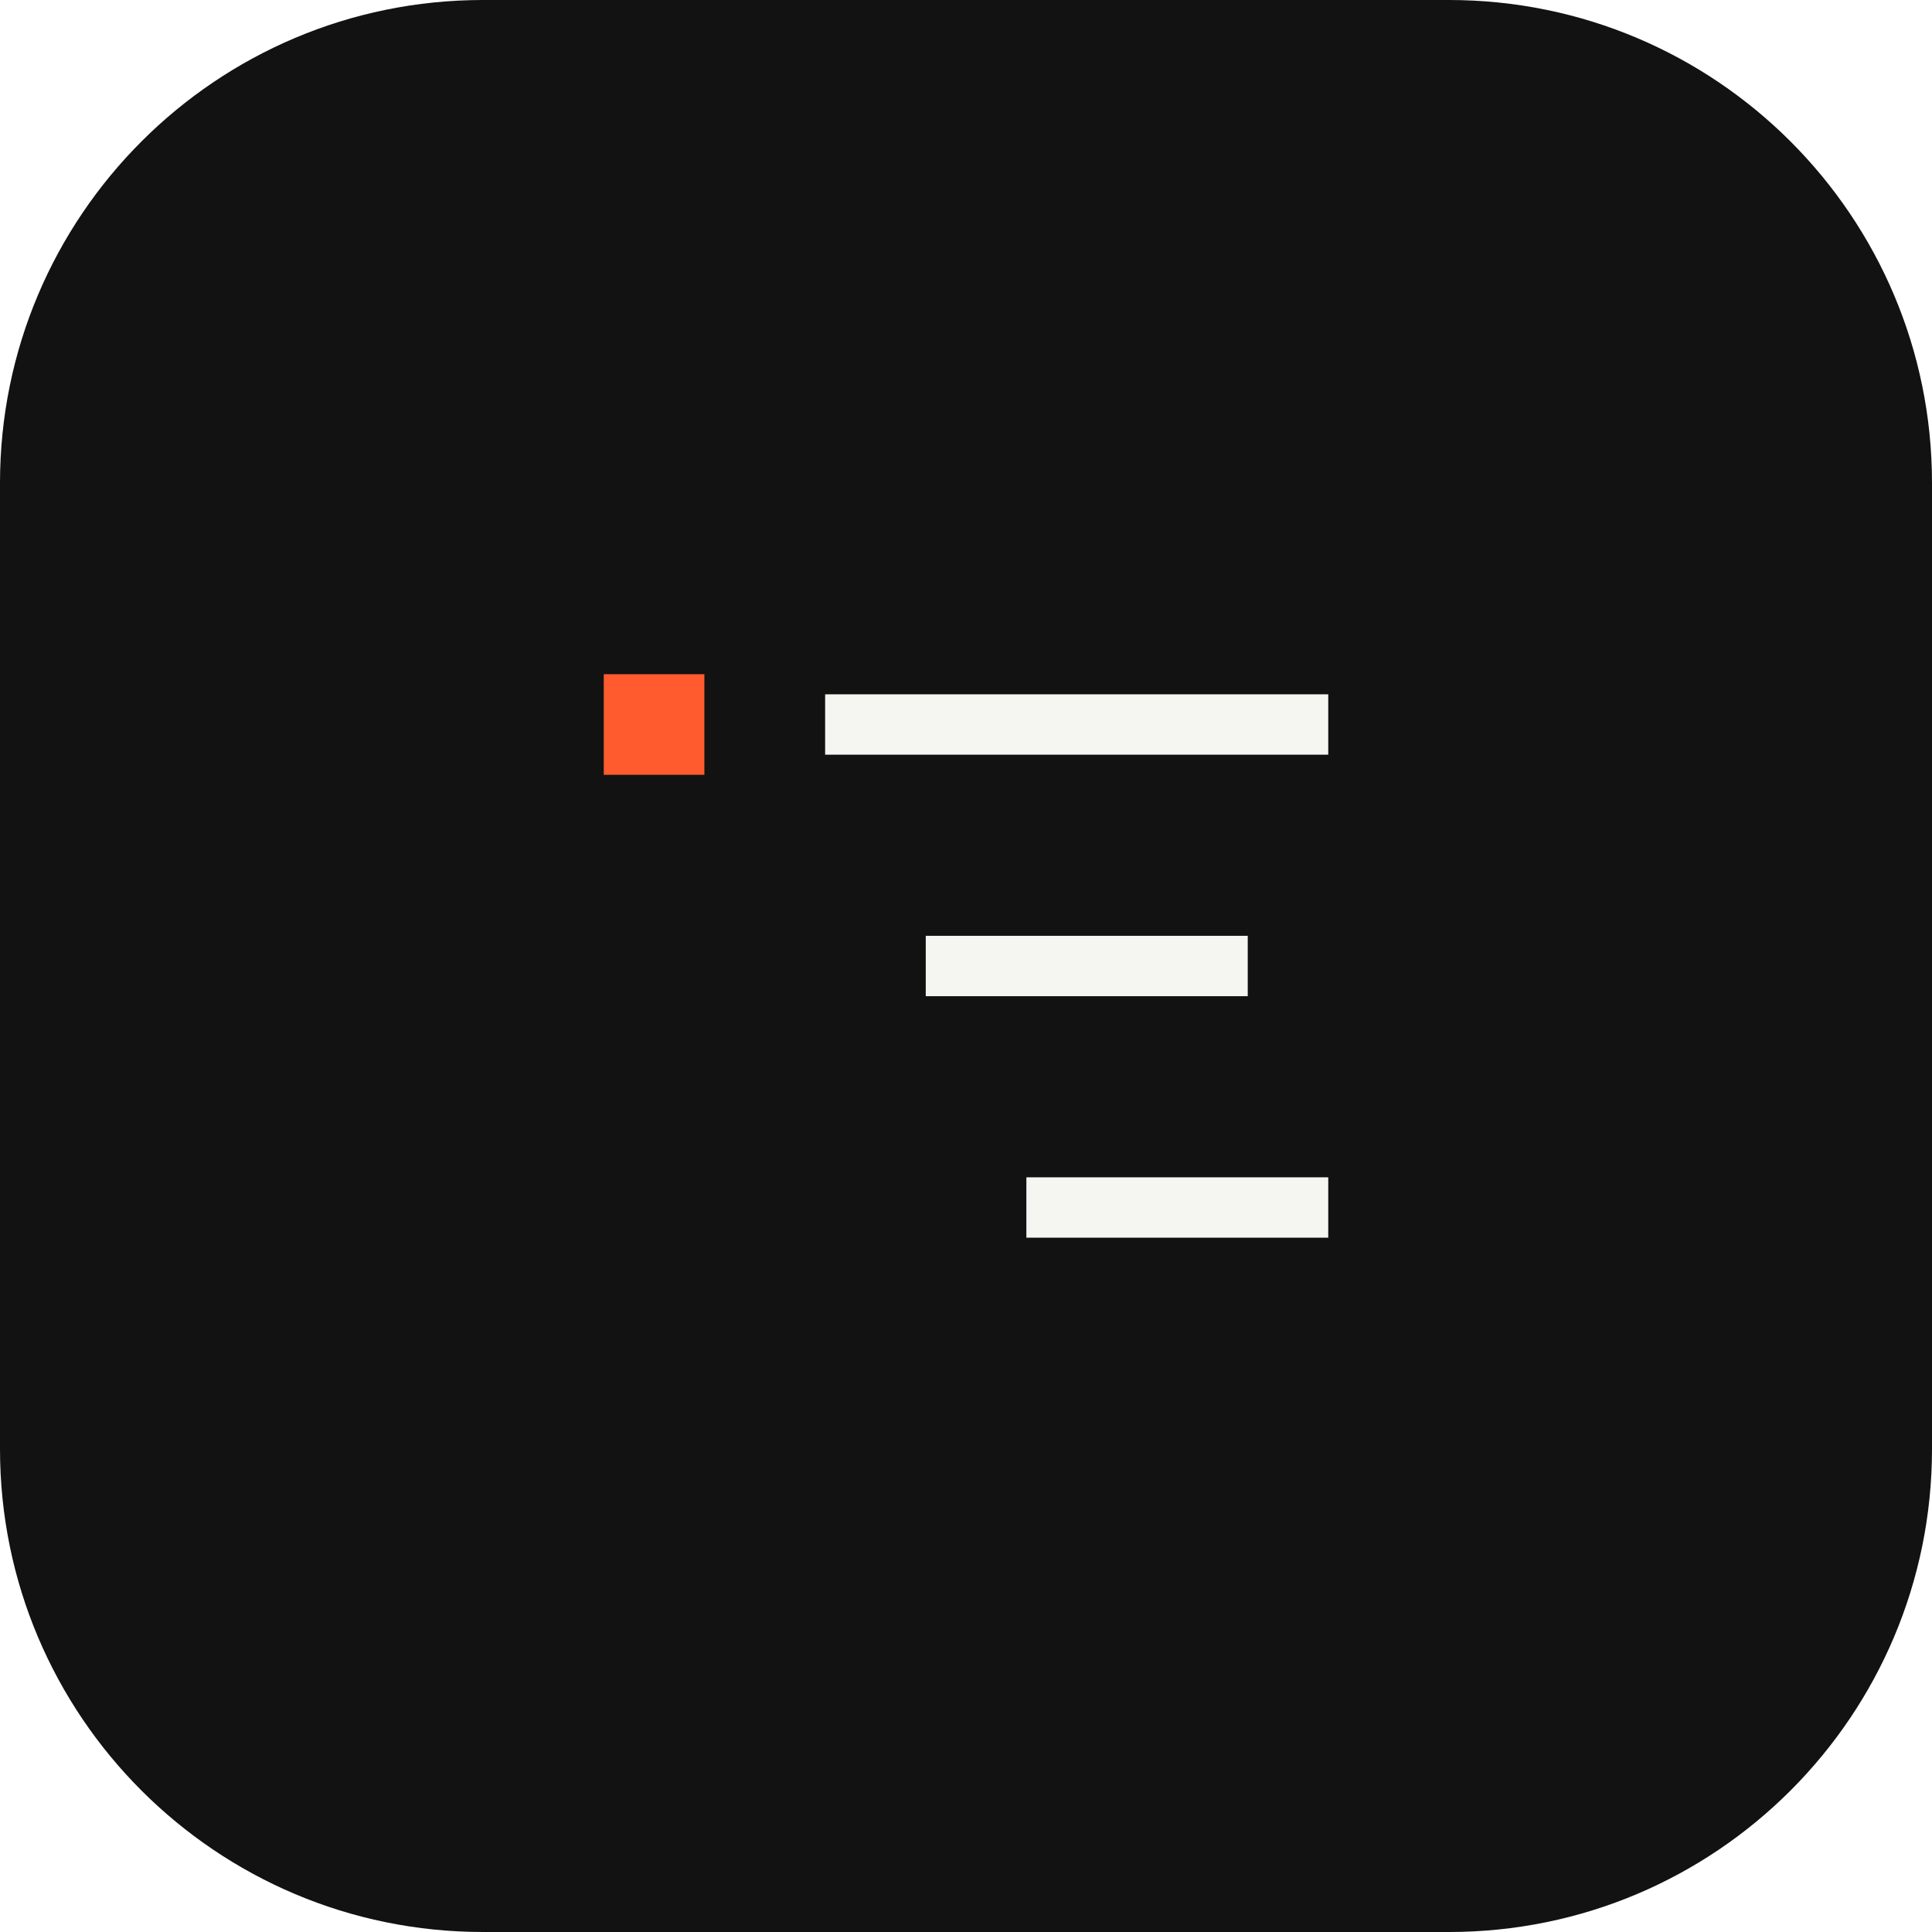
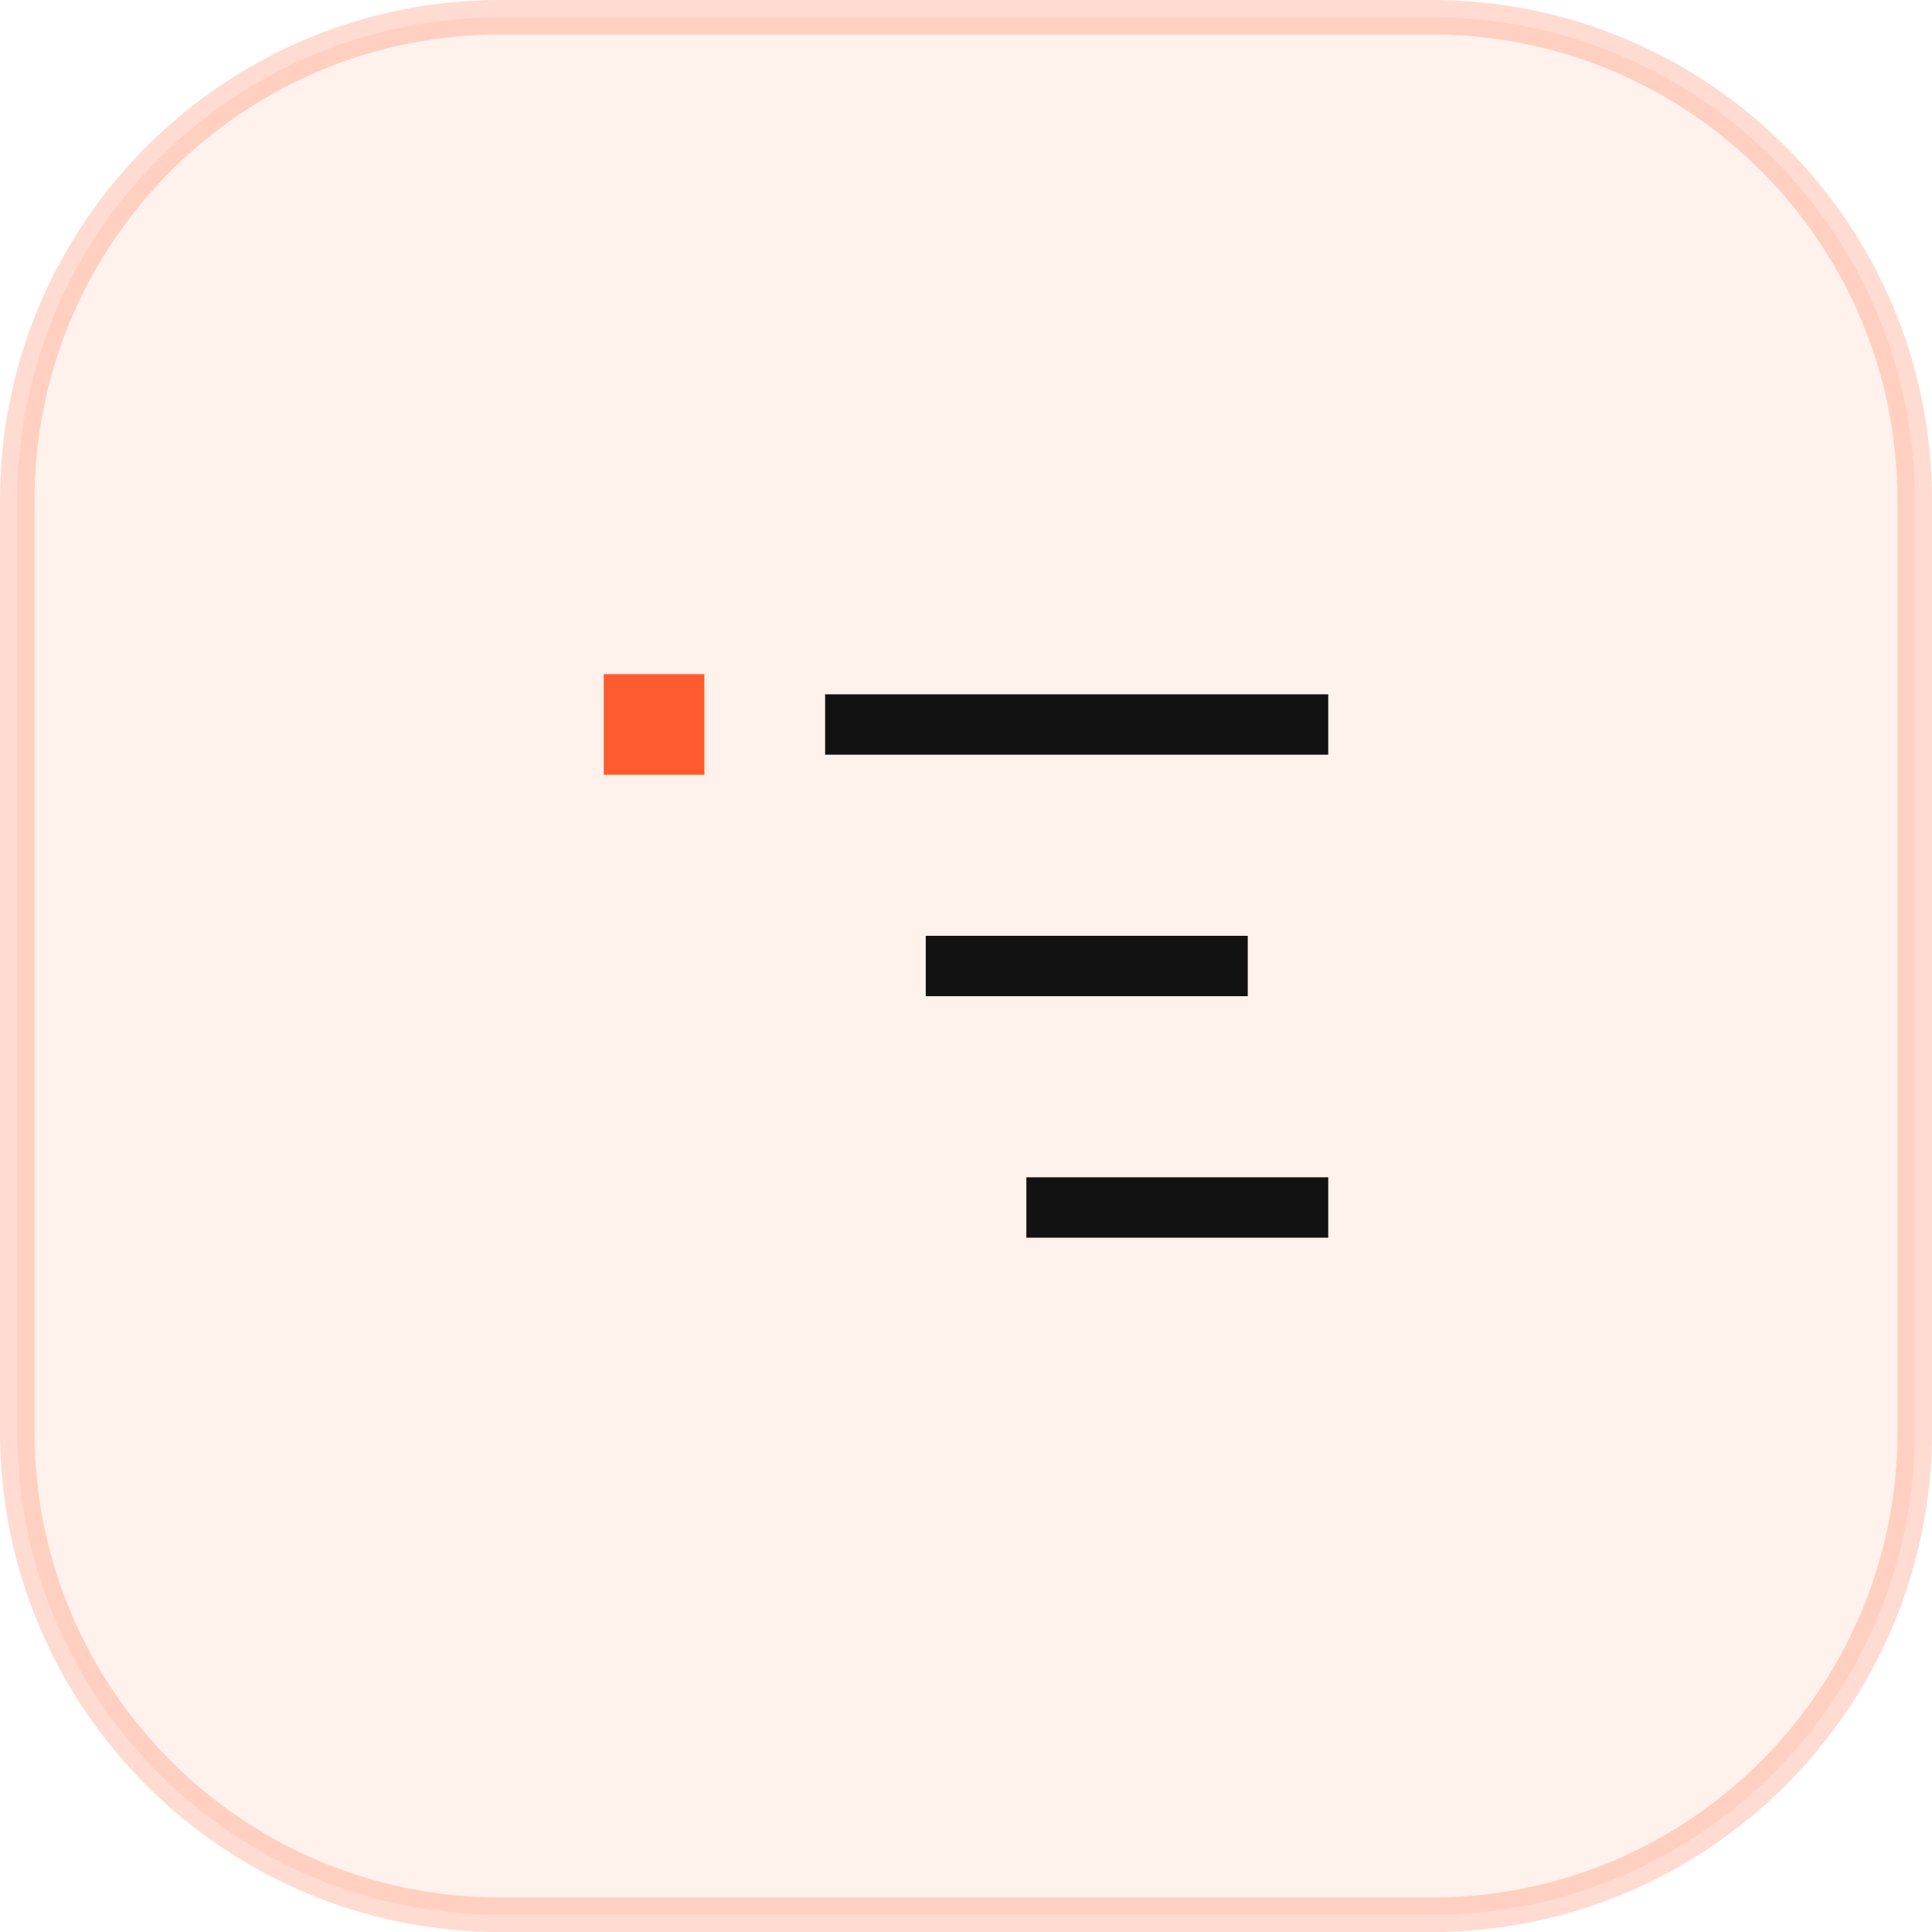
<svg xmlns="http://www.w3.org/2000/svg" width="56" height="56" viewBox="0 0 56 56">
-   <rect width="56" height="56" rx="14" fill="#121212" />
-   <svg x="14" y="14" width="28" height="28" viewBox="0 0 24 24" fill="none" stroke="#F5F5F2" stroke-width="1.5" stroke-linecap="butt" stroke-linejoin="miter">
+   <rect x="0.5" y="0.5" width="55" height="55" rx="14" fill="#FFF1EB" stroke="#FF5B2E" stroke-opacity="0.22" />
+   <svg x="14" y="14" width="28" height="28" viewBox="0 0 24 24" fill="none" stroke="#121212" stroke-width="1.5" stroke-linecap="butt" stroke-linejoin="miter">
    <path d="M8.5 6H21M11 12H19M13.5 18H21" />
    <rect x="3" y="4.75" width="2.5" height="2.5" fill="#FF5B2E" stroke="none" />
  </svg>
</svg>
